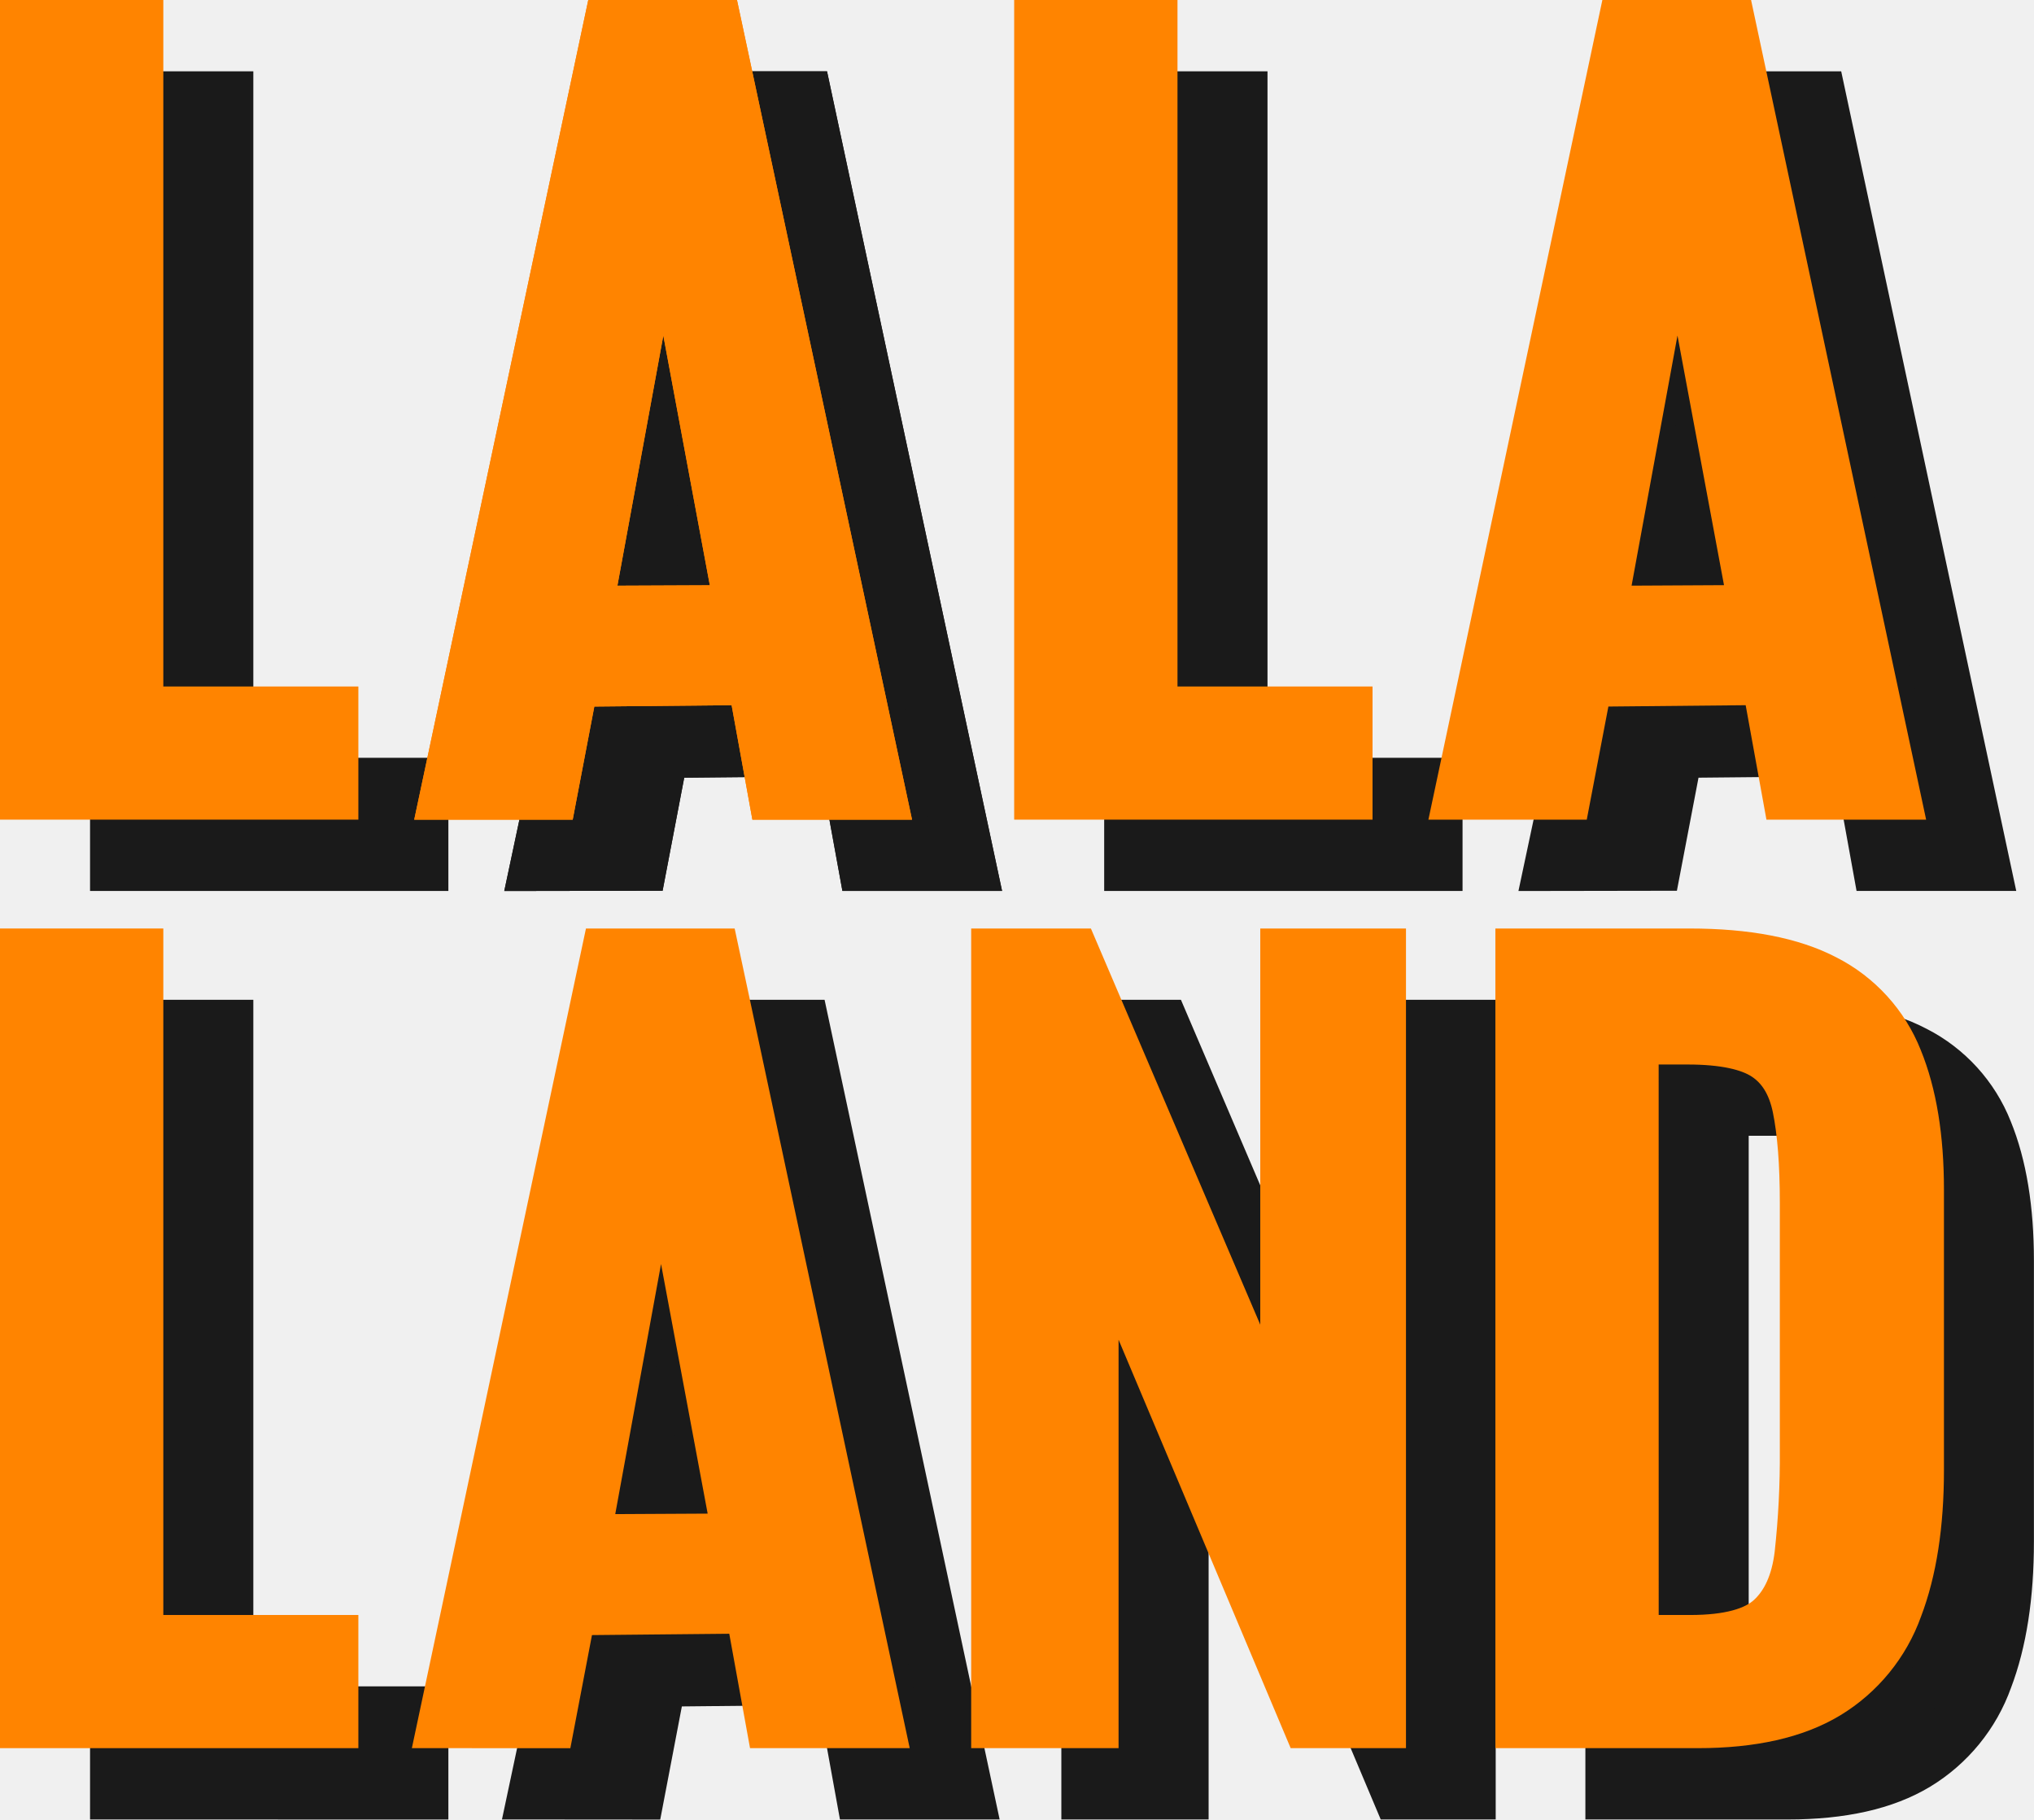
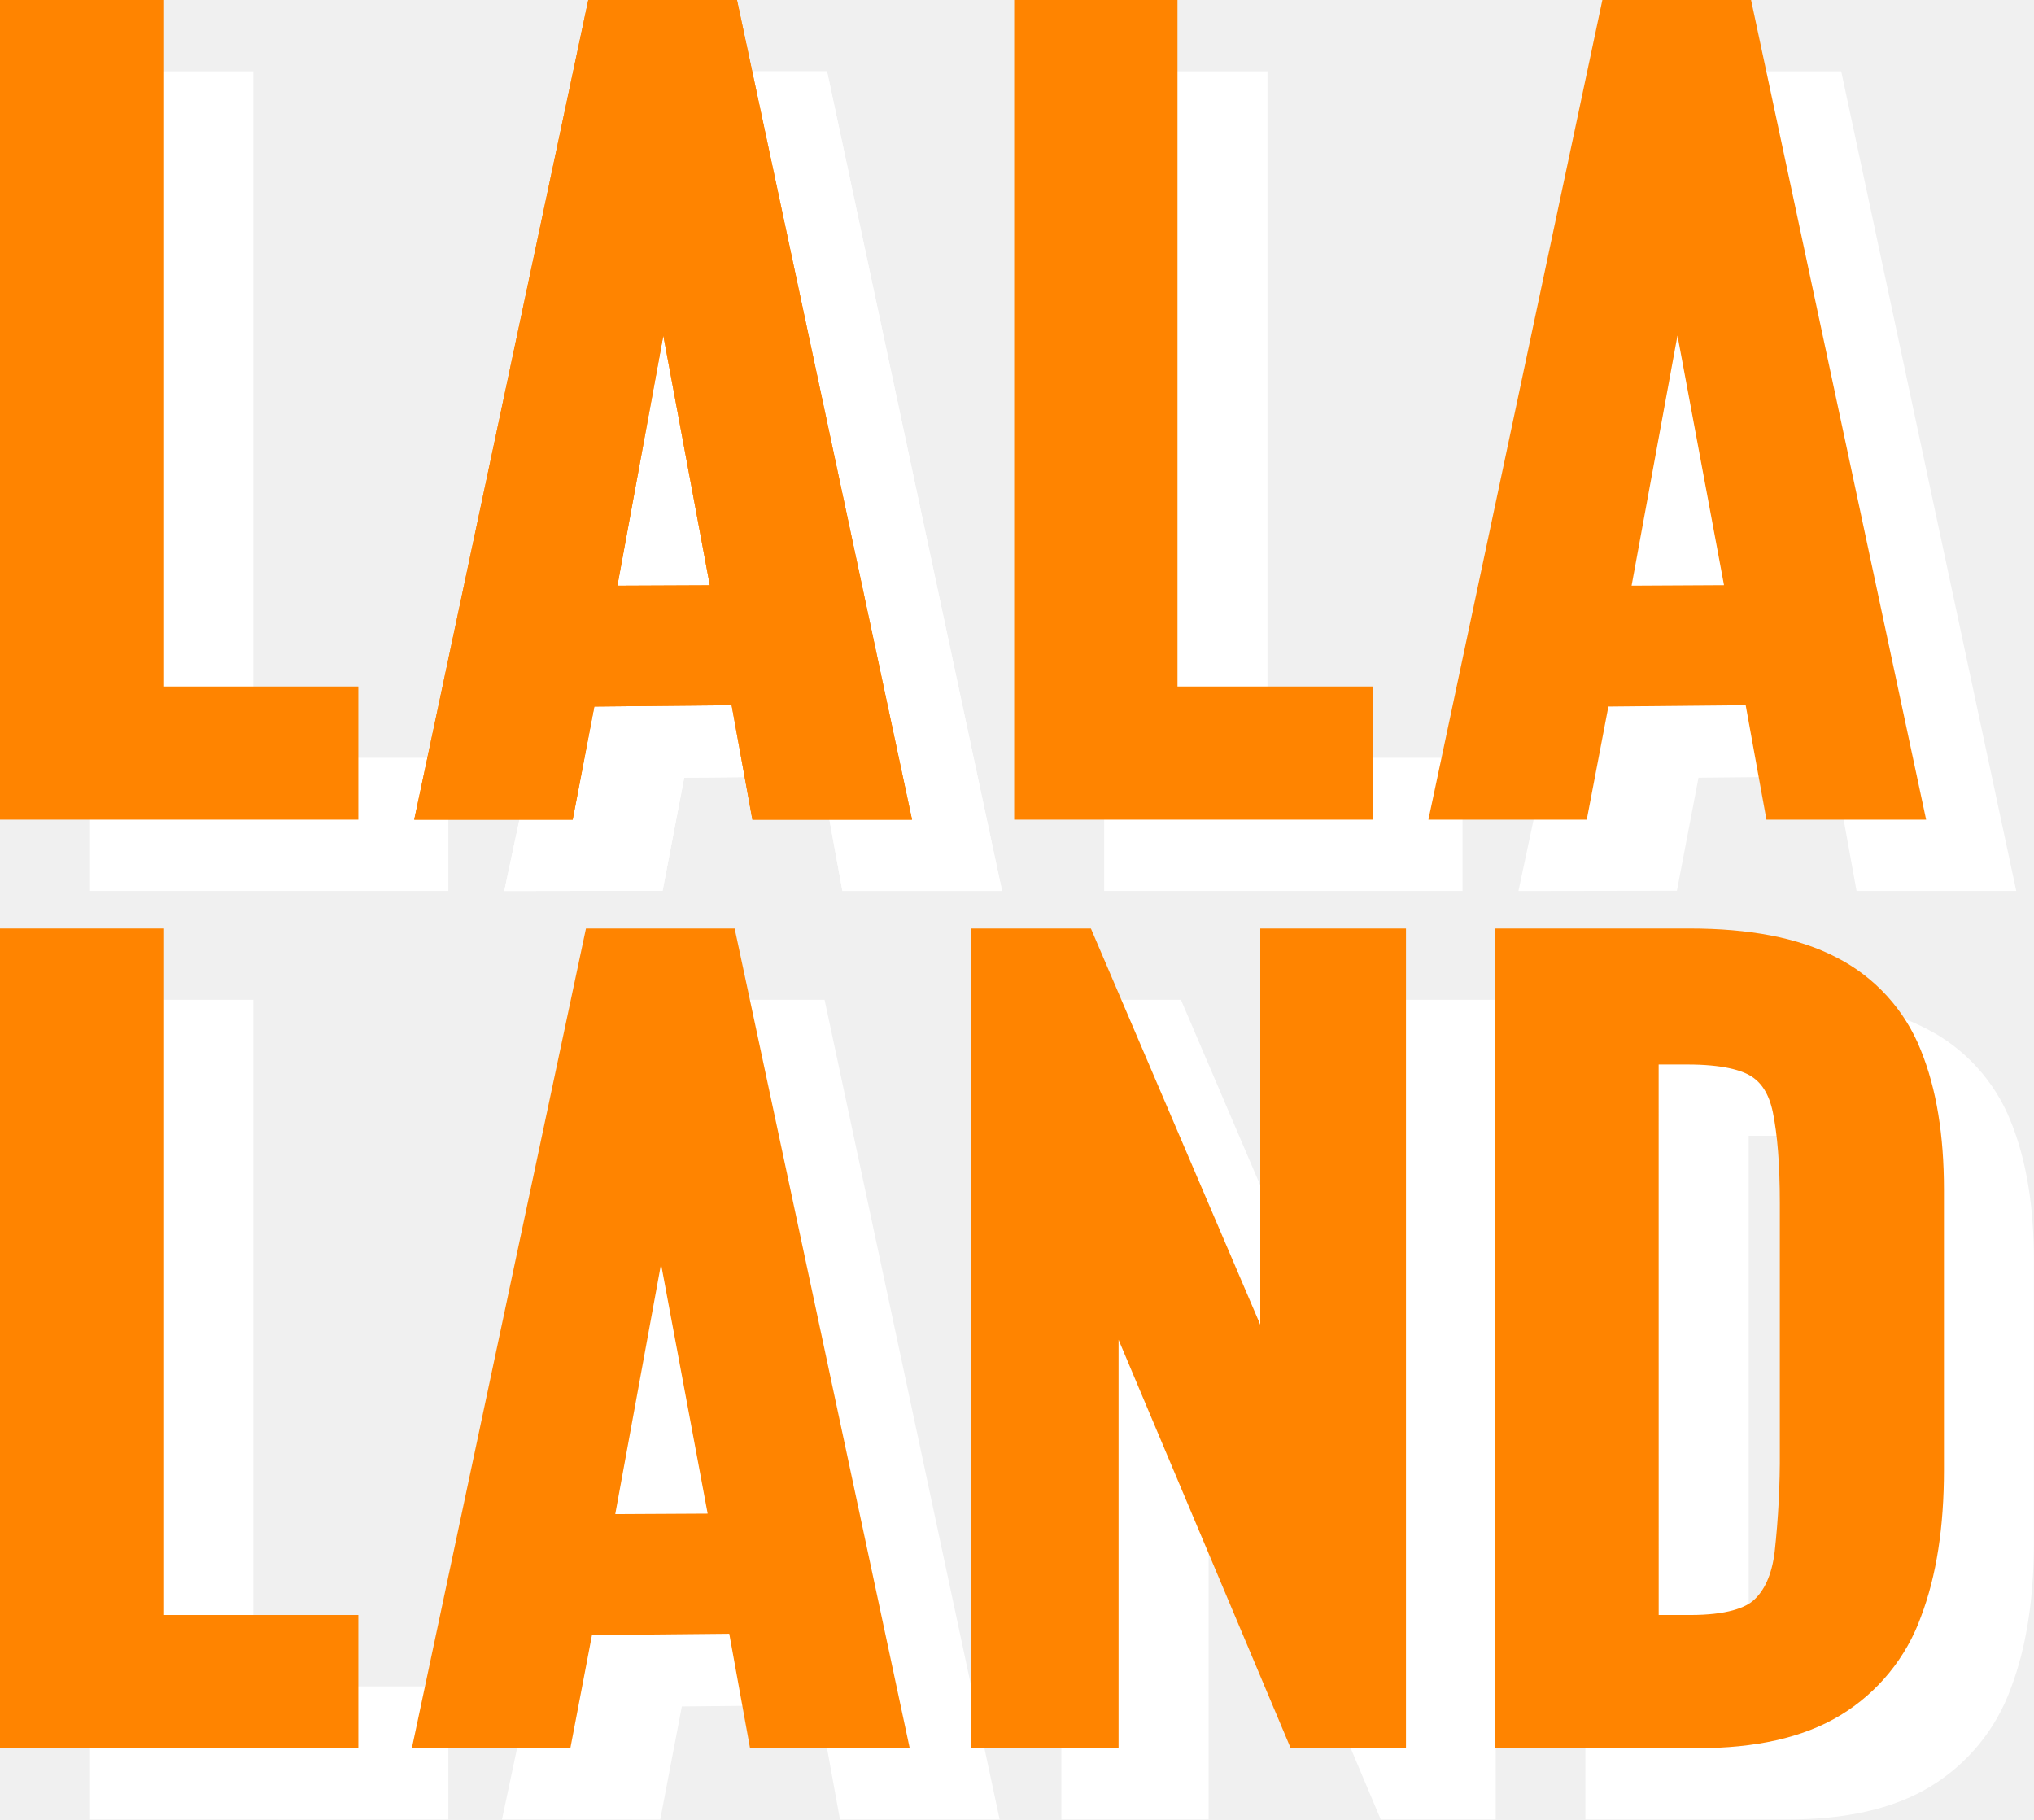
<svg xmlns="http://www.w3.org/2000/svg" viewBox="0 0 500.55 447.76">
  <defs>
-     <style>.cls-1{fill:#1a1a1a;stroke:#1a1a1a;}.cls-1,.cls-2{stroke-miterlimit:10;stroke-width:14px;}.cls-2{fill:#ff8400;stroke:#ff8400;}</style>
+     <style>.cls-1{fill:#fff;stroke:#fff;}.cls-1,.cls-2{stroke-miterlimit:10;stroke-width:14px;}.cls-2{fill:#ff8400;stroke:#ff8400;}</style>
  </defs>
  <g id="Layer_2" data-name="Layer 2">
    <g id="Layer_1-2" data-name="Layer 1">
      <path class="cls-1" d="M29.16,212.26V24.55H55.34V193.49h48v18.77Z" />
      <path class="cls-1" d="M278.73,212.26V24.55h26.19V193.49h48v18.77Z" />
      <path class="cls-1" d="M382.32,212.26,422.18,24.55h25.26l40.09,187.71h-24.8L457.61,184l-45.42.44-5.31,27.78Zm32.95-43.54,39.57-.21L434.92,61.63Z" />
      <path class="cls-1" d="M29.16,440.76V253.05H55.34V422h48v18.77Z" />
      <path class="cls-1" d="M268.19,440.76V253.05H286l53.3,124.68V253.05h21.78V440.76H344.43l-54-128.15V440.76Z" />
      <path class="cls-1" d="M397.15,440.76V253.05h40.79q20.86,0,33,6.37a36.59,36.59,0,0,1,17.38,19.12q5.21,12.75,5.21,31.75v69.06q0,19.93-5.21,33.6a40,40,0,0,1-16.92,20.74q-11.7,7.07-31.4,7.07ZM423.34,422h14.83q14.37,0,20.39-5.56t7.3-16.22a221.46,221.46,0,0,0,1.27-25.72V313.53q0-14.6-1.85-23.64t-8.11-13.21q-6.26-4.17-19.7-4.17H423.34Z" />
      <path class="cls-1" d="M132.74,212.26,172.6,24.55h25.26l40.09,187.71h-24.8L208,184l-45.42.44-5.31,27.78Zm32.95-43.54,39.57-.21L185.35,61.63Z" />
      <path class="cls-1" d="M132.17,440.76,172,253.05h25.26l40.09,187.71h-24.8l-5.12-28.22L162,413l-5.31,27.78Zm32.95-43.54,39.57-.21L184.77,290.13Z" />
      <path class="cls-1" d="M132.74,212.26,172.6,24.55h25.26l40.09,187.71h-24.8L208,184l-45.42.44-5.31,27.78Zm32.95-43.54,39.57-.21L185.35,61.63Z" />
      <path class="cls-2" d="M7,194.71V7H33.19V175.94h48v18.77Z" />
      <path class="cls-2" d="M256.58,194.71V7h26.19V175.94h48v18.77Z" />
      <path class="cls-2" d="M360.16,194.71,400,7h25.26l40.09,187.71h-24.8l-5.12-28.22-45.42.44-5.31,27.78Zm32.95-43.54,39.57-.21L412.76,44.08Z" />
      <path class="cls-2" d="M7,423.21V235.5H33.19V404.44h48v18.77Z" />
      <path class="cls-2" d="M246,423.21V235.5h17.84l53.3,124.68V235.5H339V423.21H322.27l-54-128.15V423.21Z" />
      <path class="cls-2" d="M375,423.21V235.5h40.79q20.86,0,33,6.37A36.59,36.59,0,0,1,466.18,261q5.21,12.75,5.21,31.75V361.8q0,19.93-5.21,33.6a40,40,0,0,1-16.92,20.74q-11.7,7.07-31.4,7.07Zm26.19-18.77H416q14.37,0,20.39-5.56t7.3-16.22A221.46,221.46,0,0,0,445,356.93V296q0-14.6-1.85-23.64T435,259.14q-6.26-4.17-19.7-4.17H401.18Z" />
      <path class="cls-2" d="M110.58,194.71,150.44,7H175.7l40.09,187.71H191l-5.12-28.22-45.42.44-5.31,27.78Zm32.95-43.54L183.1,151,163.19,44.08Z" />
      <path class="cls-2" d="M110,423.21,149.87,235.5h25.26l40.09,187.71h-24.8L185.3,395l-45.42.44-5.31,27.78ZM143,379.66l39.57-.21L162.61,272.58Z" />
      <path class="cls-2" d="M110.58,194.71,150.44,7H175.7l40.09,187.71H191l-5.12-28.22-45.42.44-5.31,27.78Zm32.95-43.54L183.1,151,163.19,44.08Z" />
    </g>
  </g>
</svg>
